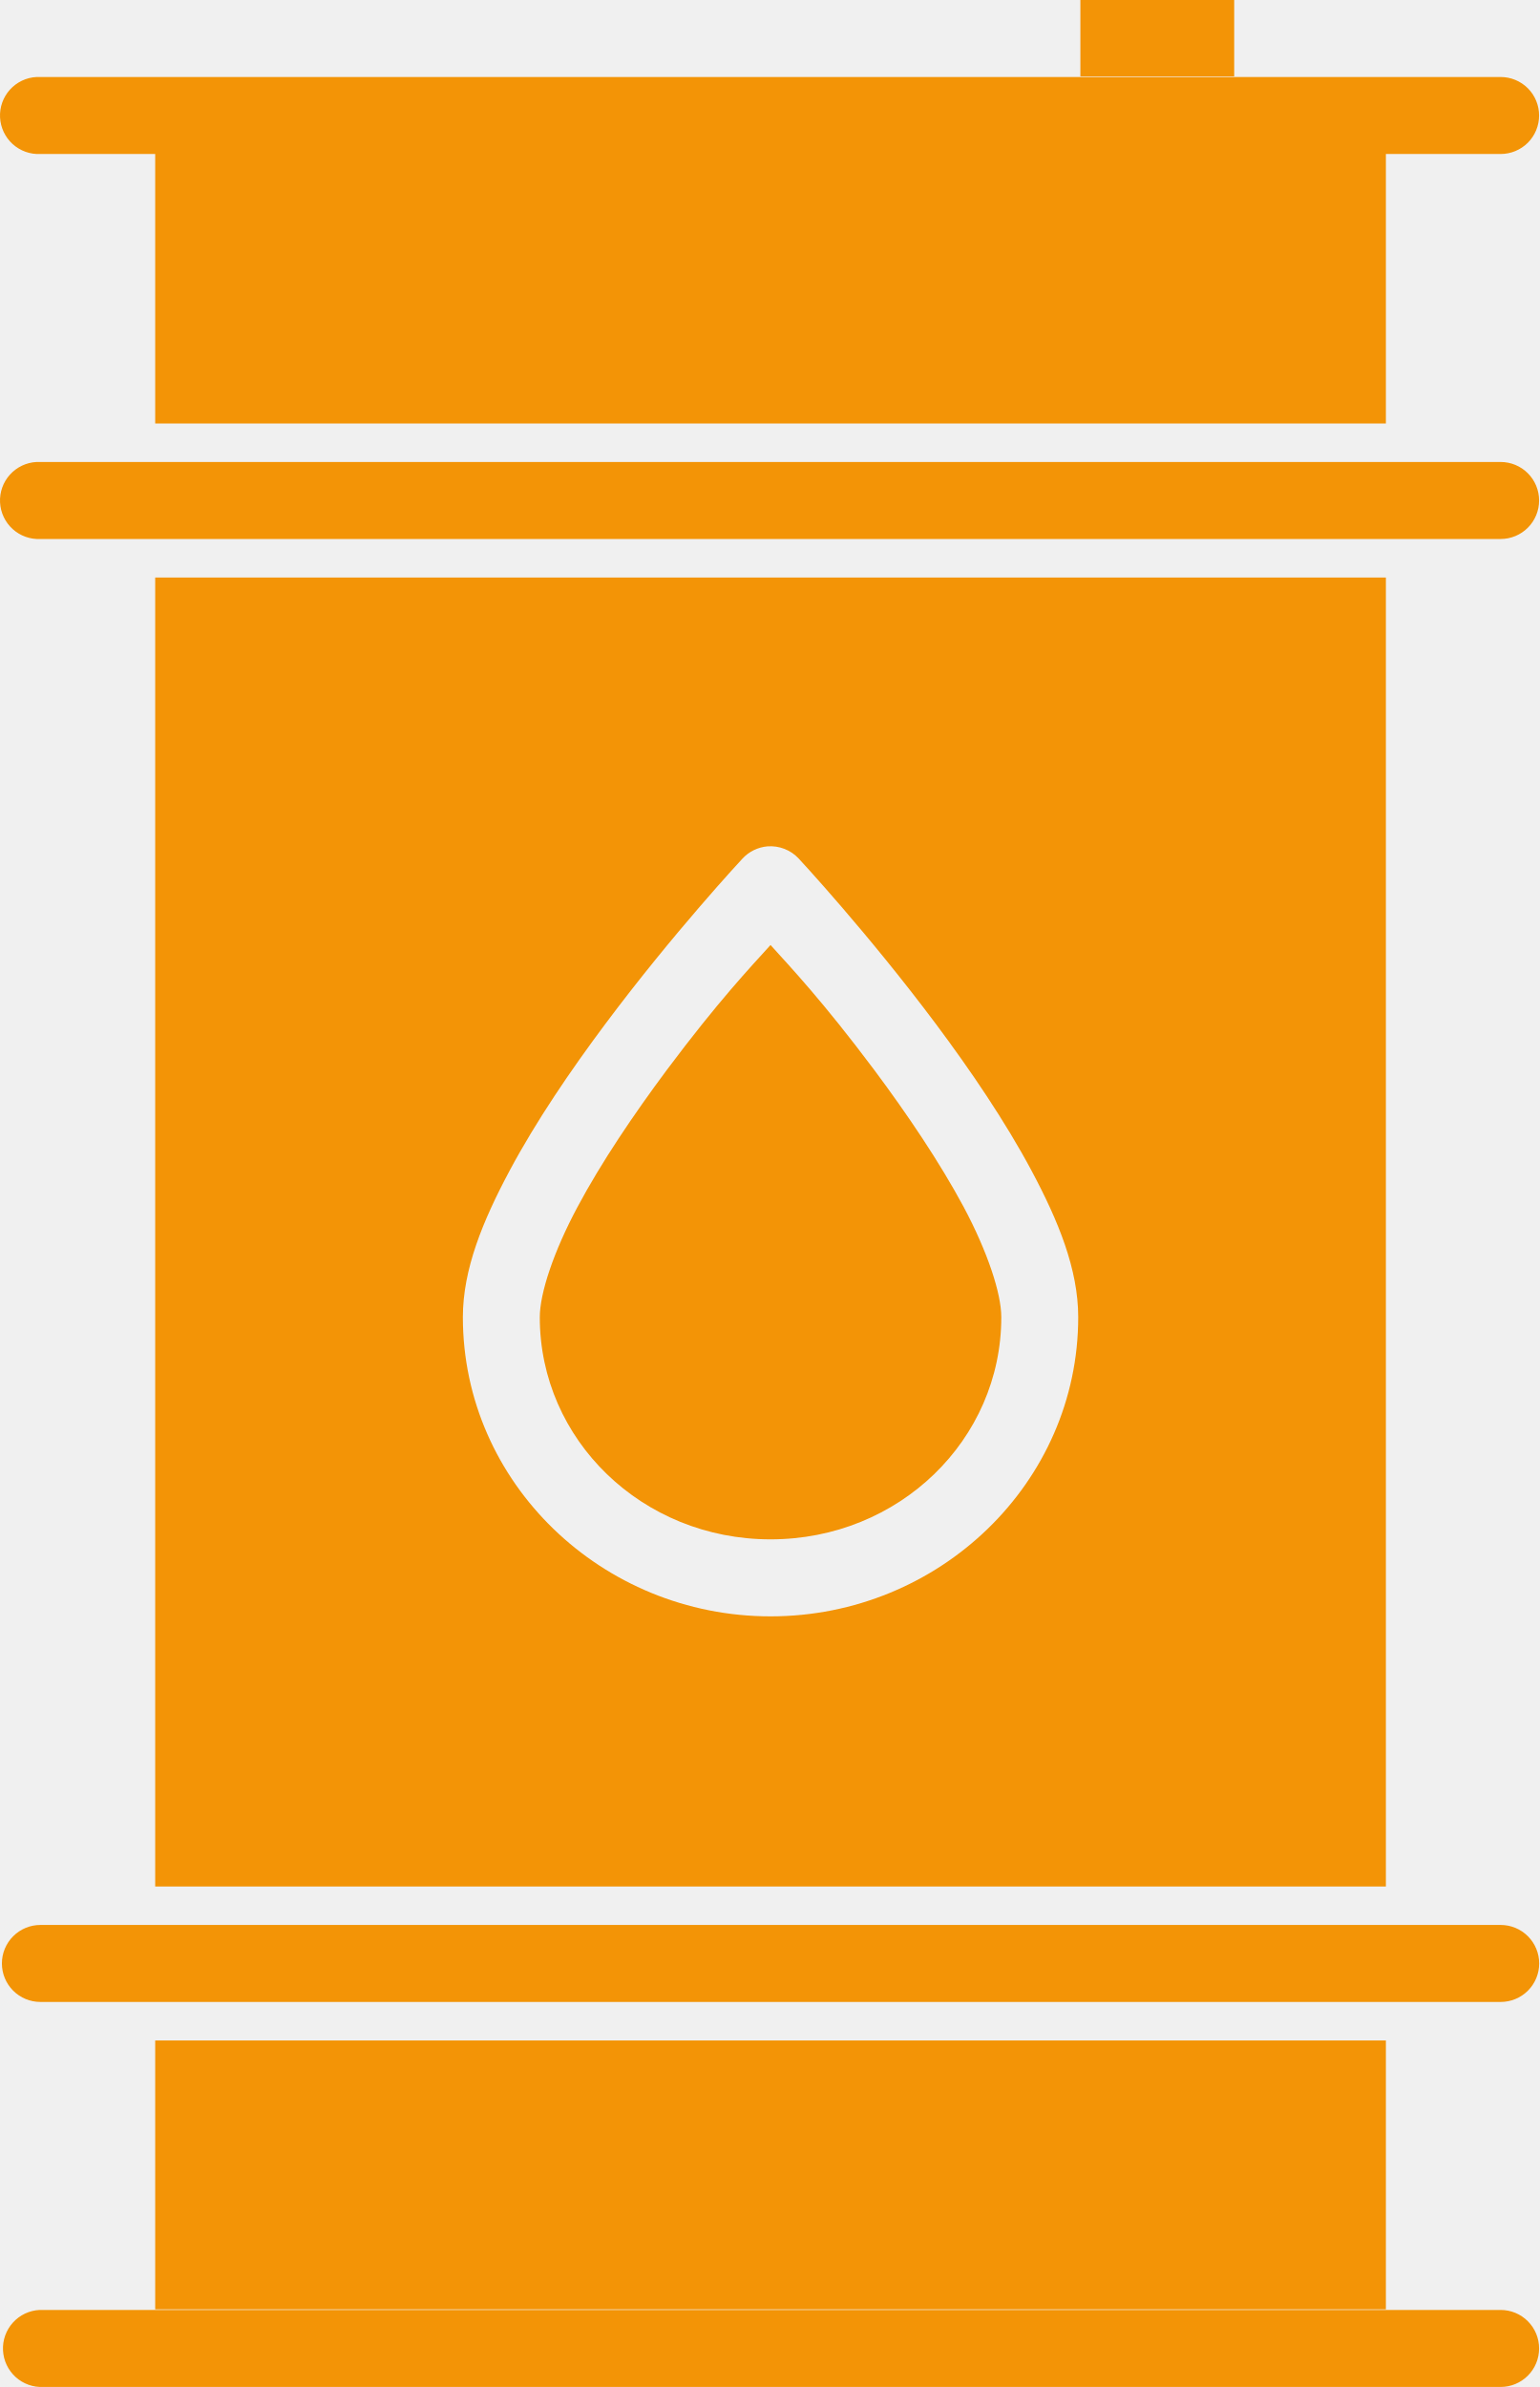
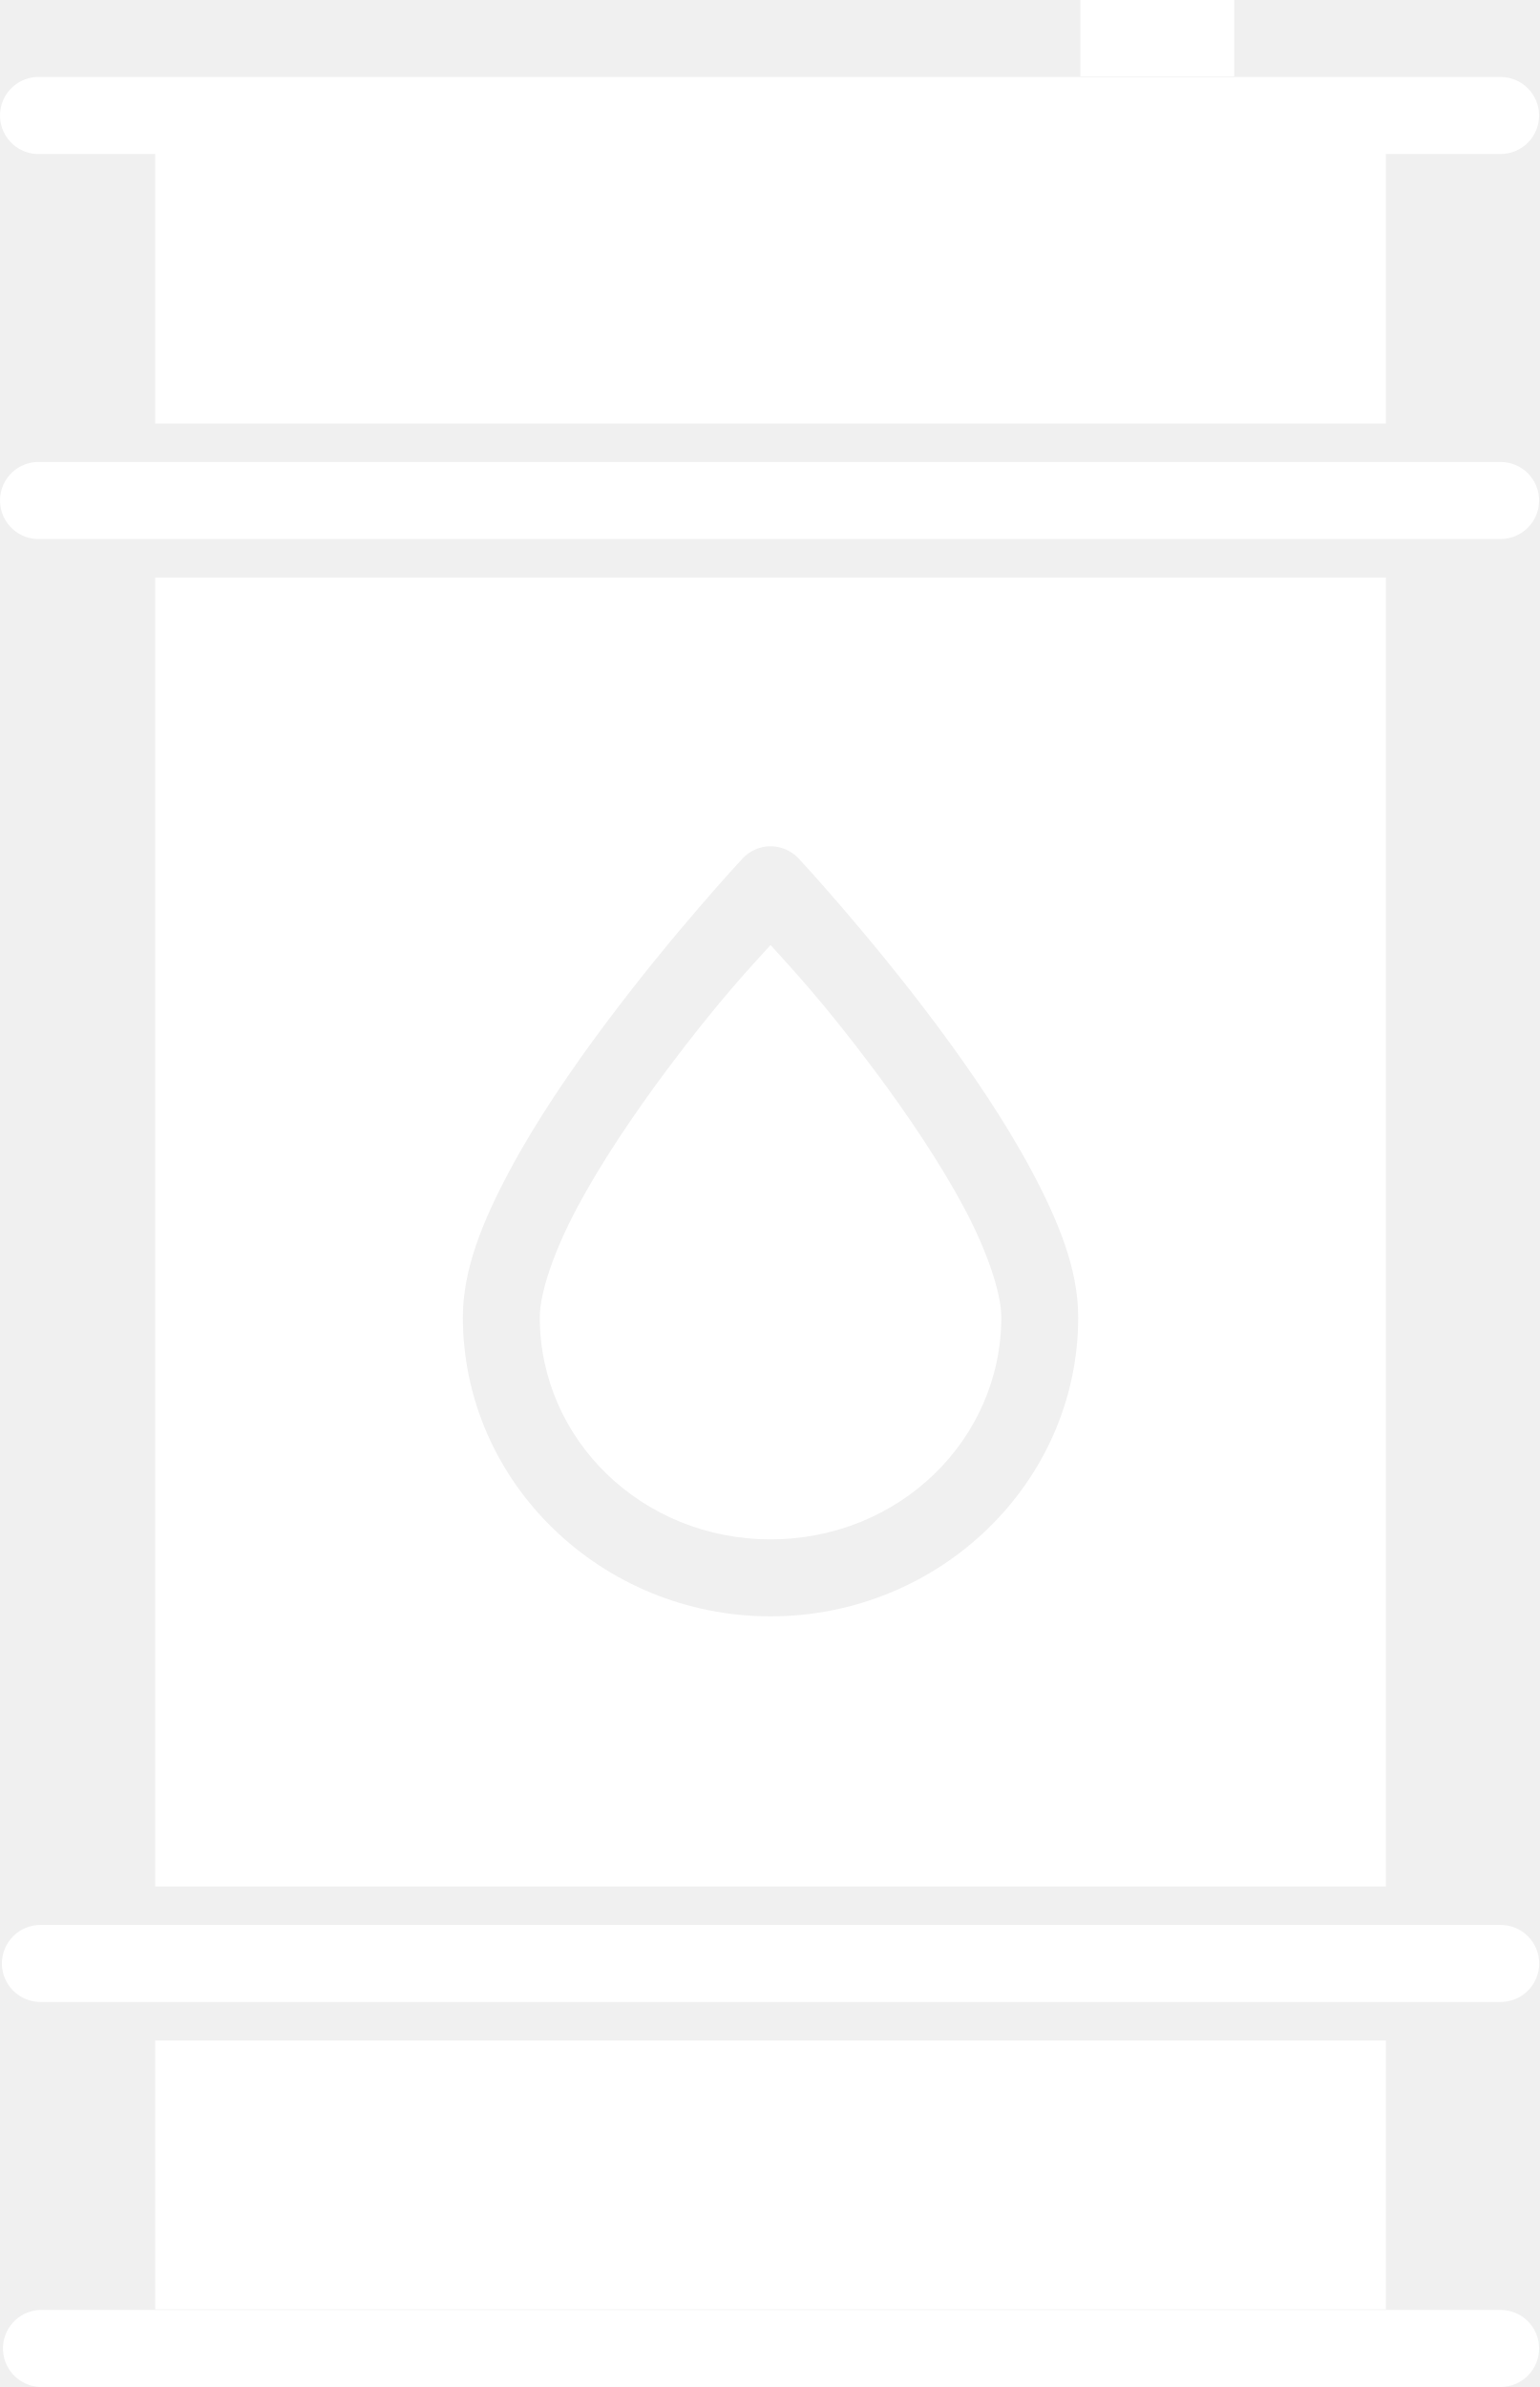
<svg xmlns="http://www.w3.org/2000/svg" width="69" height="107" viewBox="0 0 69 107" fill="none">
-   <path fill-rule="evenodd" clip-rule="evenodd" d="M48.432 0V3.424H55.328V0H48.432ZM1.64 3.452C1.183 3.474 0.753 3.678 0.446 4.018C0.139 4.358 -0.021 4.806 0.002 5.264C0.025 5.721 0.229 6.151 0.568 6.459C0.908 6.766 1.355 6.926 1.812 6.903H6.957V18.983H62.128V6.903H67.272C67.73 6.903 68.168 6.721 68.492 6.398C68.815 6.074 68.996 5.635 68.996 5.177C68.996 4.72 68.815 4.281 68.492 3.957C68.168 3.633 67.73 3.452 67.272 3.452H1.812C1.755 3.449 1.697 3.449 1.64 3.452ZM1.64 20.709C1.183 20.732 0.753 20.936 0.446 21.276C0.139 21.616 -0.021 22.064 0.002 22.521C0.025 22.979 0.229 23.409 0.568 23.716C0.908 24.024 1.355 24.184 1.812 24.161H67.272C67.73 24.161 68.168 23.979 68.492 23.655C68.815 23.332 68.996 22.893 68.996 22.435C68.996 21.977 68.815 21.538 68.492 21.215C68.168 20.891 67.73 20.709 67.272 20.709H1.812C1.755 20.706 1.697 20.706 1.64 20.709ZM6.957 25.887V84.563H62.128V25.887H6.957ZM34.404 37.939C34.664 37.919 34.924 37.958 35.166 38.052C35.409 38.147 35.627 38.294 35.804 38.485C35.804 38.485 38.873 41.781 41.959 45.906C43.501 47.973 45.052 50.248 46.249 52.488C47.445 54.731 48.335 56.895 48.335 59.045C48.335 66.463 42.111 72.455 34.542 72.455C26.977 72.455 20.75 66.463 20.75 59.045C20.75 56.895 21.643 54.731 22.839 52.488C24.036 50.248 25.588 47.973 27.129 45.909C30.212 41.781 33.284 38.488 33.284 38.488C33.575 38.172 33.977 37.977 34.404 37.939ZM34.542 42.361C33.656 43.341 32.211 44.86 29.887 47.969C28.415 49.947 26.95 52.111 25.884 54.113C24.815 56.112 24.198 57.972 24.198 59.049C24.198 64.534 28.78 69.003 34.542 69.003C40.308 69.003 44.887 64.533 44.887 59.045C44.887 57.975 44.27 56.112 43.204 54.11C42.135 52.115 40.673 49.947 39.197 47.969C36.873 44.863 35.428 43.344 34.542 42.361ZM1.812 86.288C1.354 86.288 0.915 86.47 0.591 86.794C0.267 87.118 0.085 87.557 0.085 88.014C0.085 88.472 0.267 88.911 0.591 89.235C0.915 89.558 1.354 89.74 1.812 89.74H67.272C67.731 89.74 68.17 89.558 68.494 89.235C68.818 88.911 69 88.472 69 88.014C69 87.557 68.818 87.118 68.494 86.794C68.17 86.47 67.731 86.288 67.272 86.288H1.812ZM6.957 91.466V103.519H62.128V91.466H6.957ZM1.771 103.546C1.545 103.558 1.323 103.614 1.118 103.711C0.913 103.809 0.73 103.945 0.578 104.114C0.426 104.282 0.308 104.479 0.232 104.693C0.156 104.907 0.123 105.133 0.135 105.36C0.147 105.587 0.202 105.809 0.3 106.014C0.397 106.219 0.534 106.402 0.702 106.555C0.87 106.707 1.067 106.824 1.28 106.9C1.494 106.976 1.72 107.009 1.947 106.998H67.272C67.73 106.998 68.168 106.816 68.492 106.492C68.815 106.169 68.996 105.73 68.996 105.272C68.996 104.814 68.815 104.375 68.492 104.052C68.168 103.728 67.73 103.546 67.272 103.546H1.947C1.889 103.543 1.829 103.543 1.771 103.546Z" fill="#F39406" />
+   <path fill-rule="evenodd" clip-rule="evenodd" d="M48.432 0V3.424H55.328V0H48.432ZM1.64 3.452C1.183 3.474 0.753 3.678 0.446 4.018C0.139 4.358 -0.021 4.806 0.002 5.264C0.025 5.721 0.229 6.151 0.568 6.459C0.908 6.766 1.355 6.926 1.812 6.903H6.957V18.983H62.128V6.903H67.272C67.73 6.903 68.168 6.721 68.492 6.398C68.815 6.074 68.996 5.635 68.996 5.177C68.996 4.72 68.815 4.281 68.492 3.957C68.168 3.633 67.73 3.452 67.272 3.452H1.812C1.755 3.449 1.697 3.449 1.64 3.452ZM1.64 20.709C1.183 20.732 0.753 20.936 0.446 21.276C0.139 21.616 -0.021 22.064 0.002 22.521C0.025 22.979 0.229 23.409 0.568 23.716C0.908 24.024 1.355 24.184 1.812 24.161H67.272C67.73 24.161 68.168 23.979 68.492 23.655C68.815 23.332 68.996 22.893 68.996 22.435C68.996 21.977 68.815 21.538 68.492 21.215C68.168 20.891 67.73 20.709 67.272 20.709H1.812C1.755 20.706 1.697 20.706 1.64 20.709ZM6.957 25.887V84.563H62.128V25.887H6.957ZM34.404 37.939C34.664 37.919 34.924 37.958 35.166 38.052C35.409 38.147 35.627 38.294 35.804 38.485C35.804 38.485 38.873 41.781 41.959 45.906C43.501 47.973 45.052 50.248 46.249 52.488C47.445 54.731 48.335 56.895 48.335 59.045C48.335 66.463 42.111 72.455 34.542 72.455C26.977 72.455 20.75 66.463 20.75 59.045C20.75 56.895 21.643 54.731 22.839 52.488C24.036 50.248 25.588 47.973 27.129 45.909C30.212 41.781 33.284 38.488 33.284 38.488C33.575 38.172 33.977 37.977 34.404 37.939ZM34.542 42.361C33.656 43.341 32.211 44.86 29.887 47.969C28.415 49.947 26.95 52.111 25.884 54.113C24.815 56.112 24.198 57.972 24.198 59.049C24.198 64.534 28.78 69.003 34.542 69.003C40.308 69.003 44.887 64.533 44.887 59.045C44.887 57.975 44.27 56.112 43.204 54.11C42.135 52.115 40.673 49.947 39.197 47.969C36.873 44.863 35.428 43.344 34.542 42.361ZM1.812 86.288C1.354 86.288 0.915 86.47 0.591 86.794C0.267 87.118 0.085 87.557 0.085 88.014C0.085 88.472 0.267 88.911 0.591 89.235C0.915 89.558 1.354 89.74 1.812 89.74H67.272C67.731 89.74 68.17 89.558 68.494 89.235C68.818 88.911 69 88.472 69 88.014C69 87.557 68.818 87.118 68.494 86.794C68.17 86.47 67.731 86.288 67.272 86.288H1.812ZM6.957 91.466V103.519H62.128V91.466H6.957ZM1.771 103.546C1.545 103.558 1.323 103.614 1.118 103.711C0.913 103.809 0.73 103.945 0.578 104.114C0.426 104.282 0.308 104.479 0.232 104.693C0.156 104.907 0.123 105.133 0.135 105.36C0.147 105.587 0.202 105.809 0.3 106.014C0.397 106.219 0.534 106.402 0.702 106.555C0.87 106.707 1.067 106.824 1.28 106.9C1.494 106.976 1.72 107.009 1.947 106.998H67.272C67.73 106.998 68.168 106.816 68.492 106.492C68.815 106.169 68.996 105.73 68.996 105.272C68.996 104.814 68.815 104.375 68.492 104.052C68.168 103.728 67.73 103.546 67.272 103.546H1.947C1.889 103.543 1.829 103.543 1.771 103.546Z" fill="white" />
</svg>
